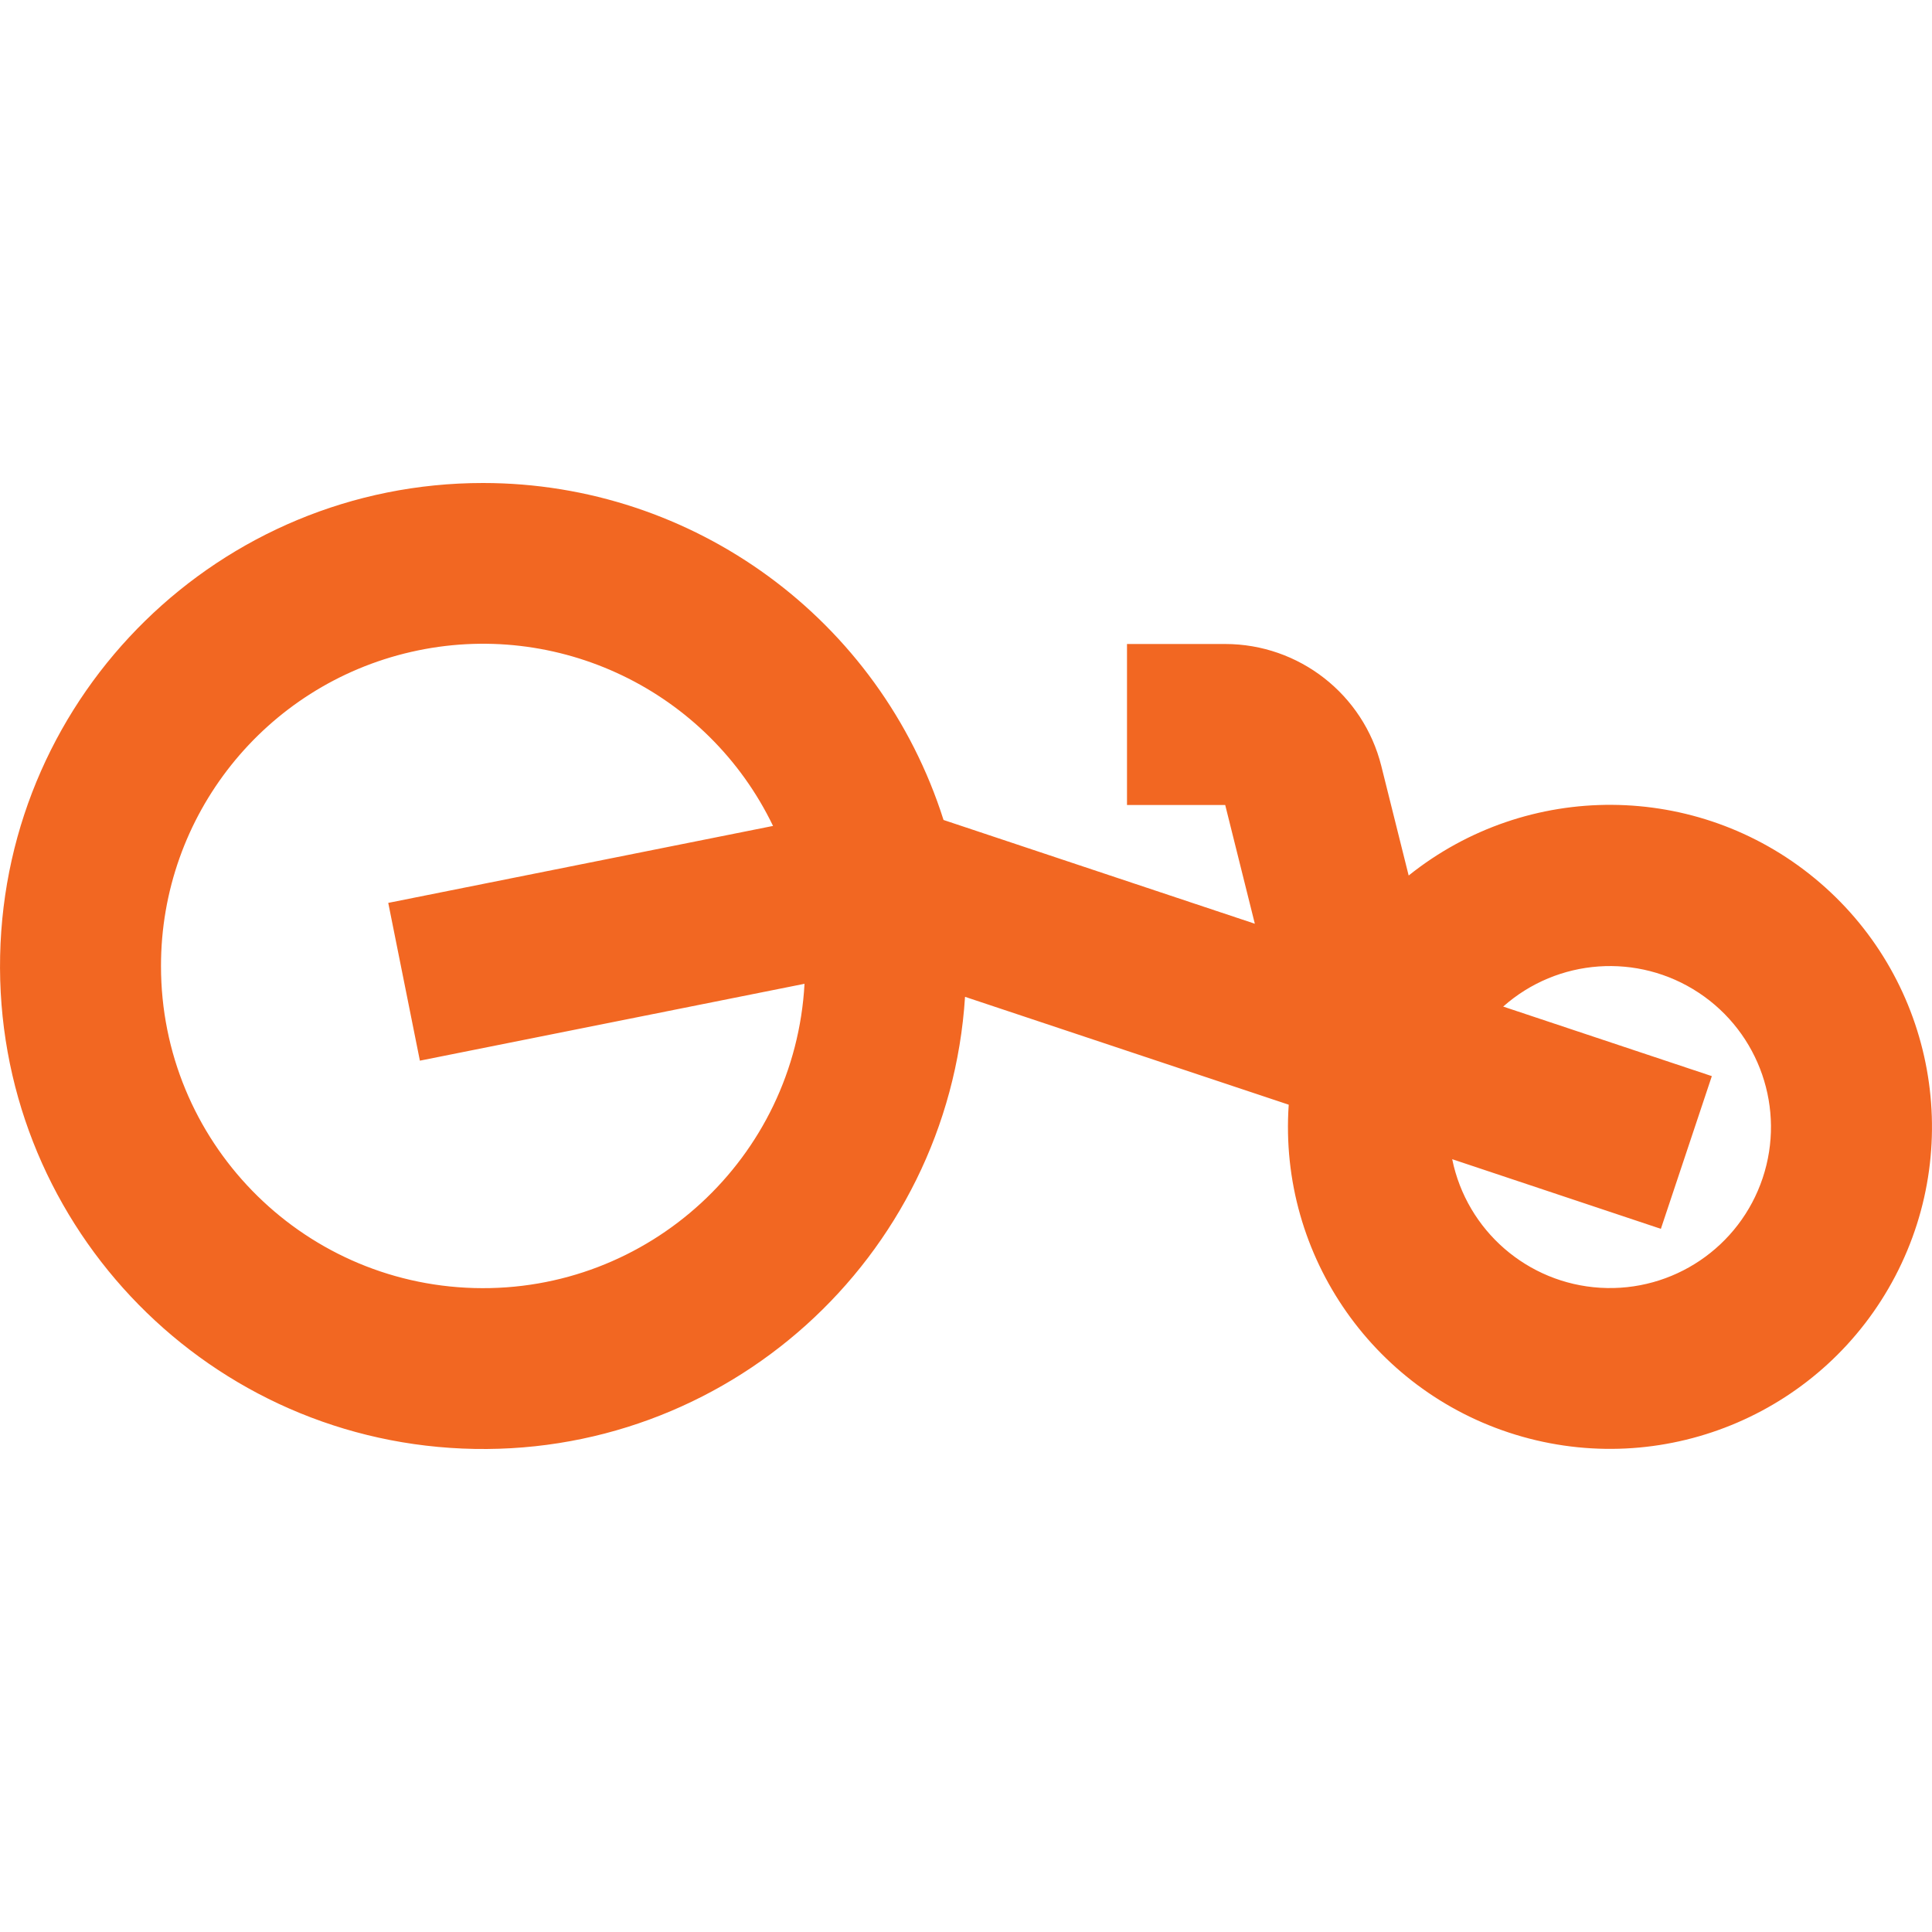
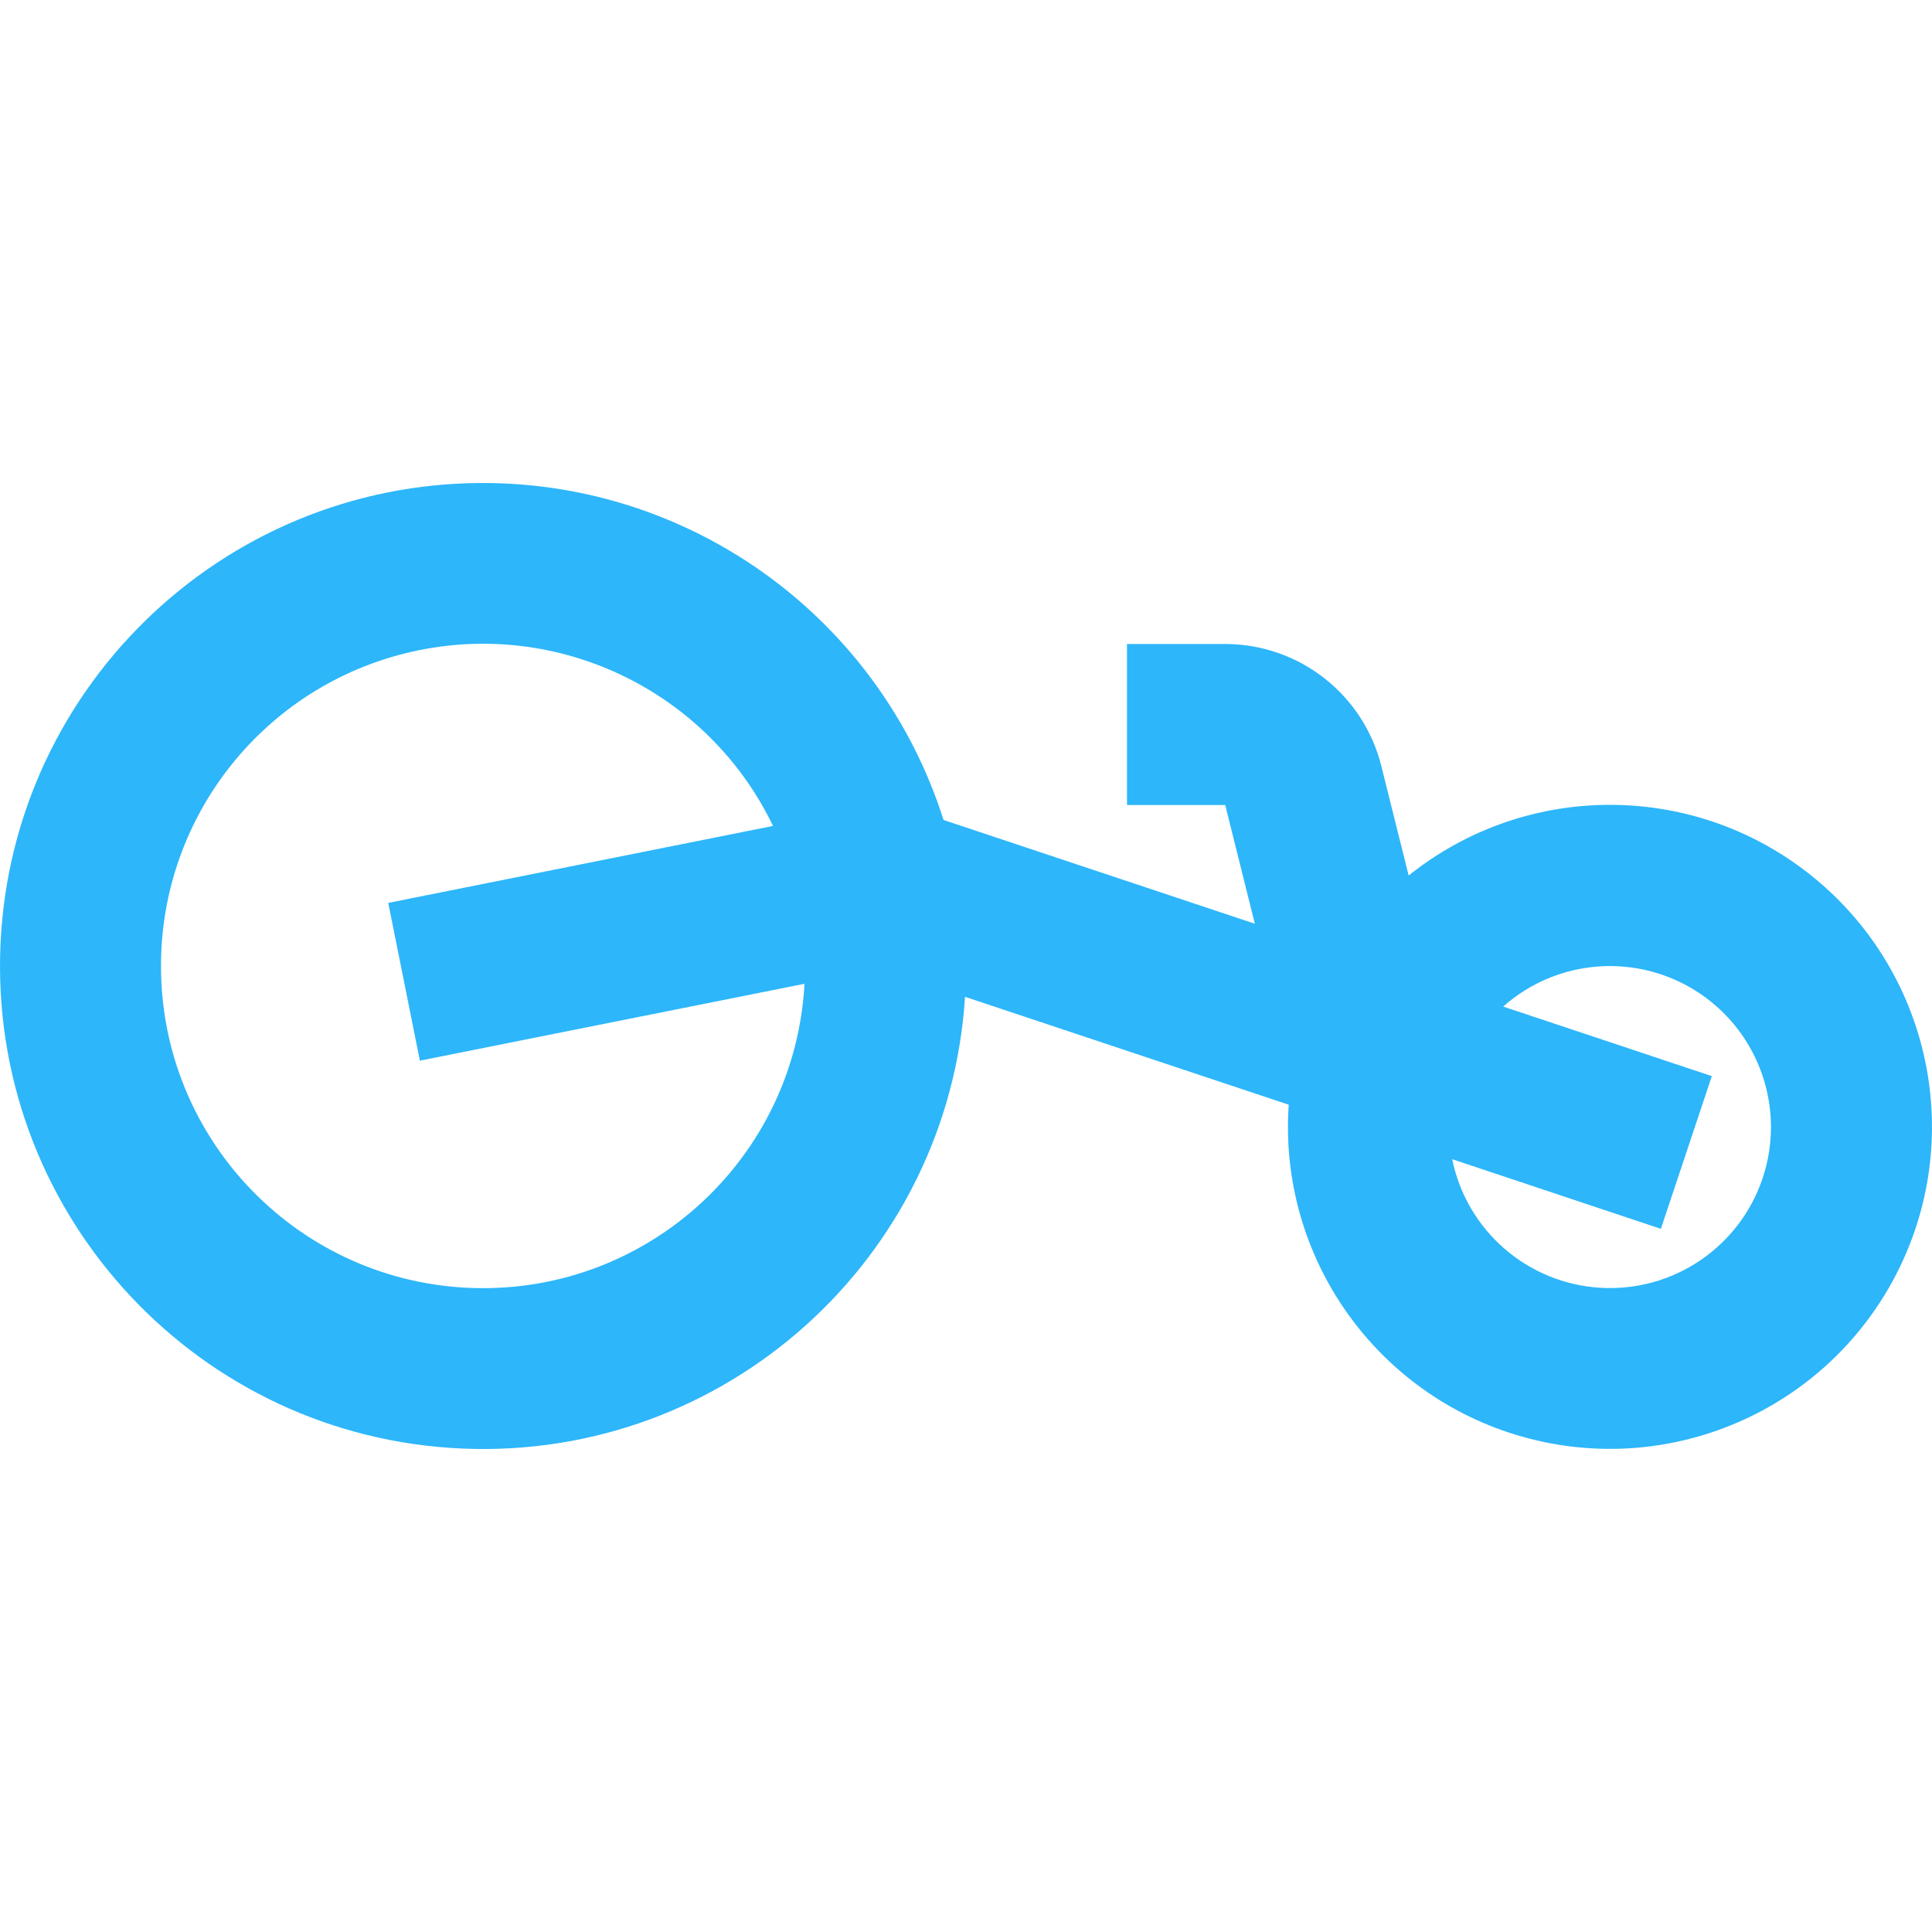
- <svg xmlns="http://www.w3.org/2000/svg" fill="#F26722" viewBox="0 0 24 24">
+ <svg xmlns="http://www.w3.org/2000/svg" fill="#2DB6FA" viewBox="0 0 24 24">
  <path d="M6 6a6 6 0 105.988 6.383l4.021 1.34a4 4 0 101.49-2.847l-.34-1.361A2 2 0 0015.22 8H14v2h1.22l.368 1.475-3.867-1.289A6.003 6.003 0 006 6zm-4 6a4 4 0 017.603-1.74l-4.78.956.393 1.96 4.778-.955A4 4 0 012 12zm16.04 2.4l2.592.865.633-1.897-2.592-.864a2 2 0 11-.633 1.897z" fill="" />
</svg>
